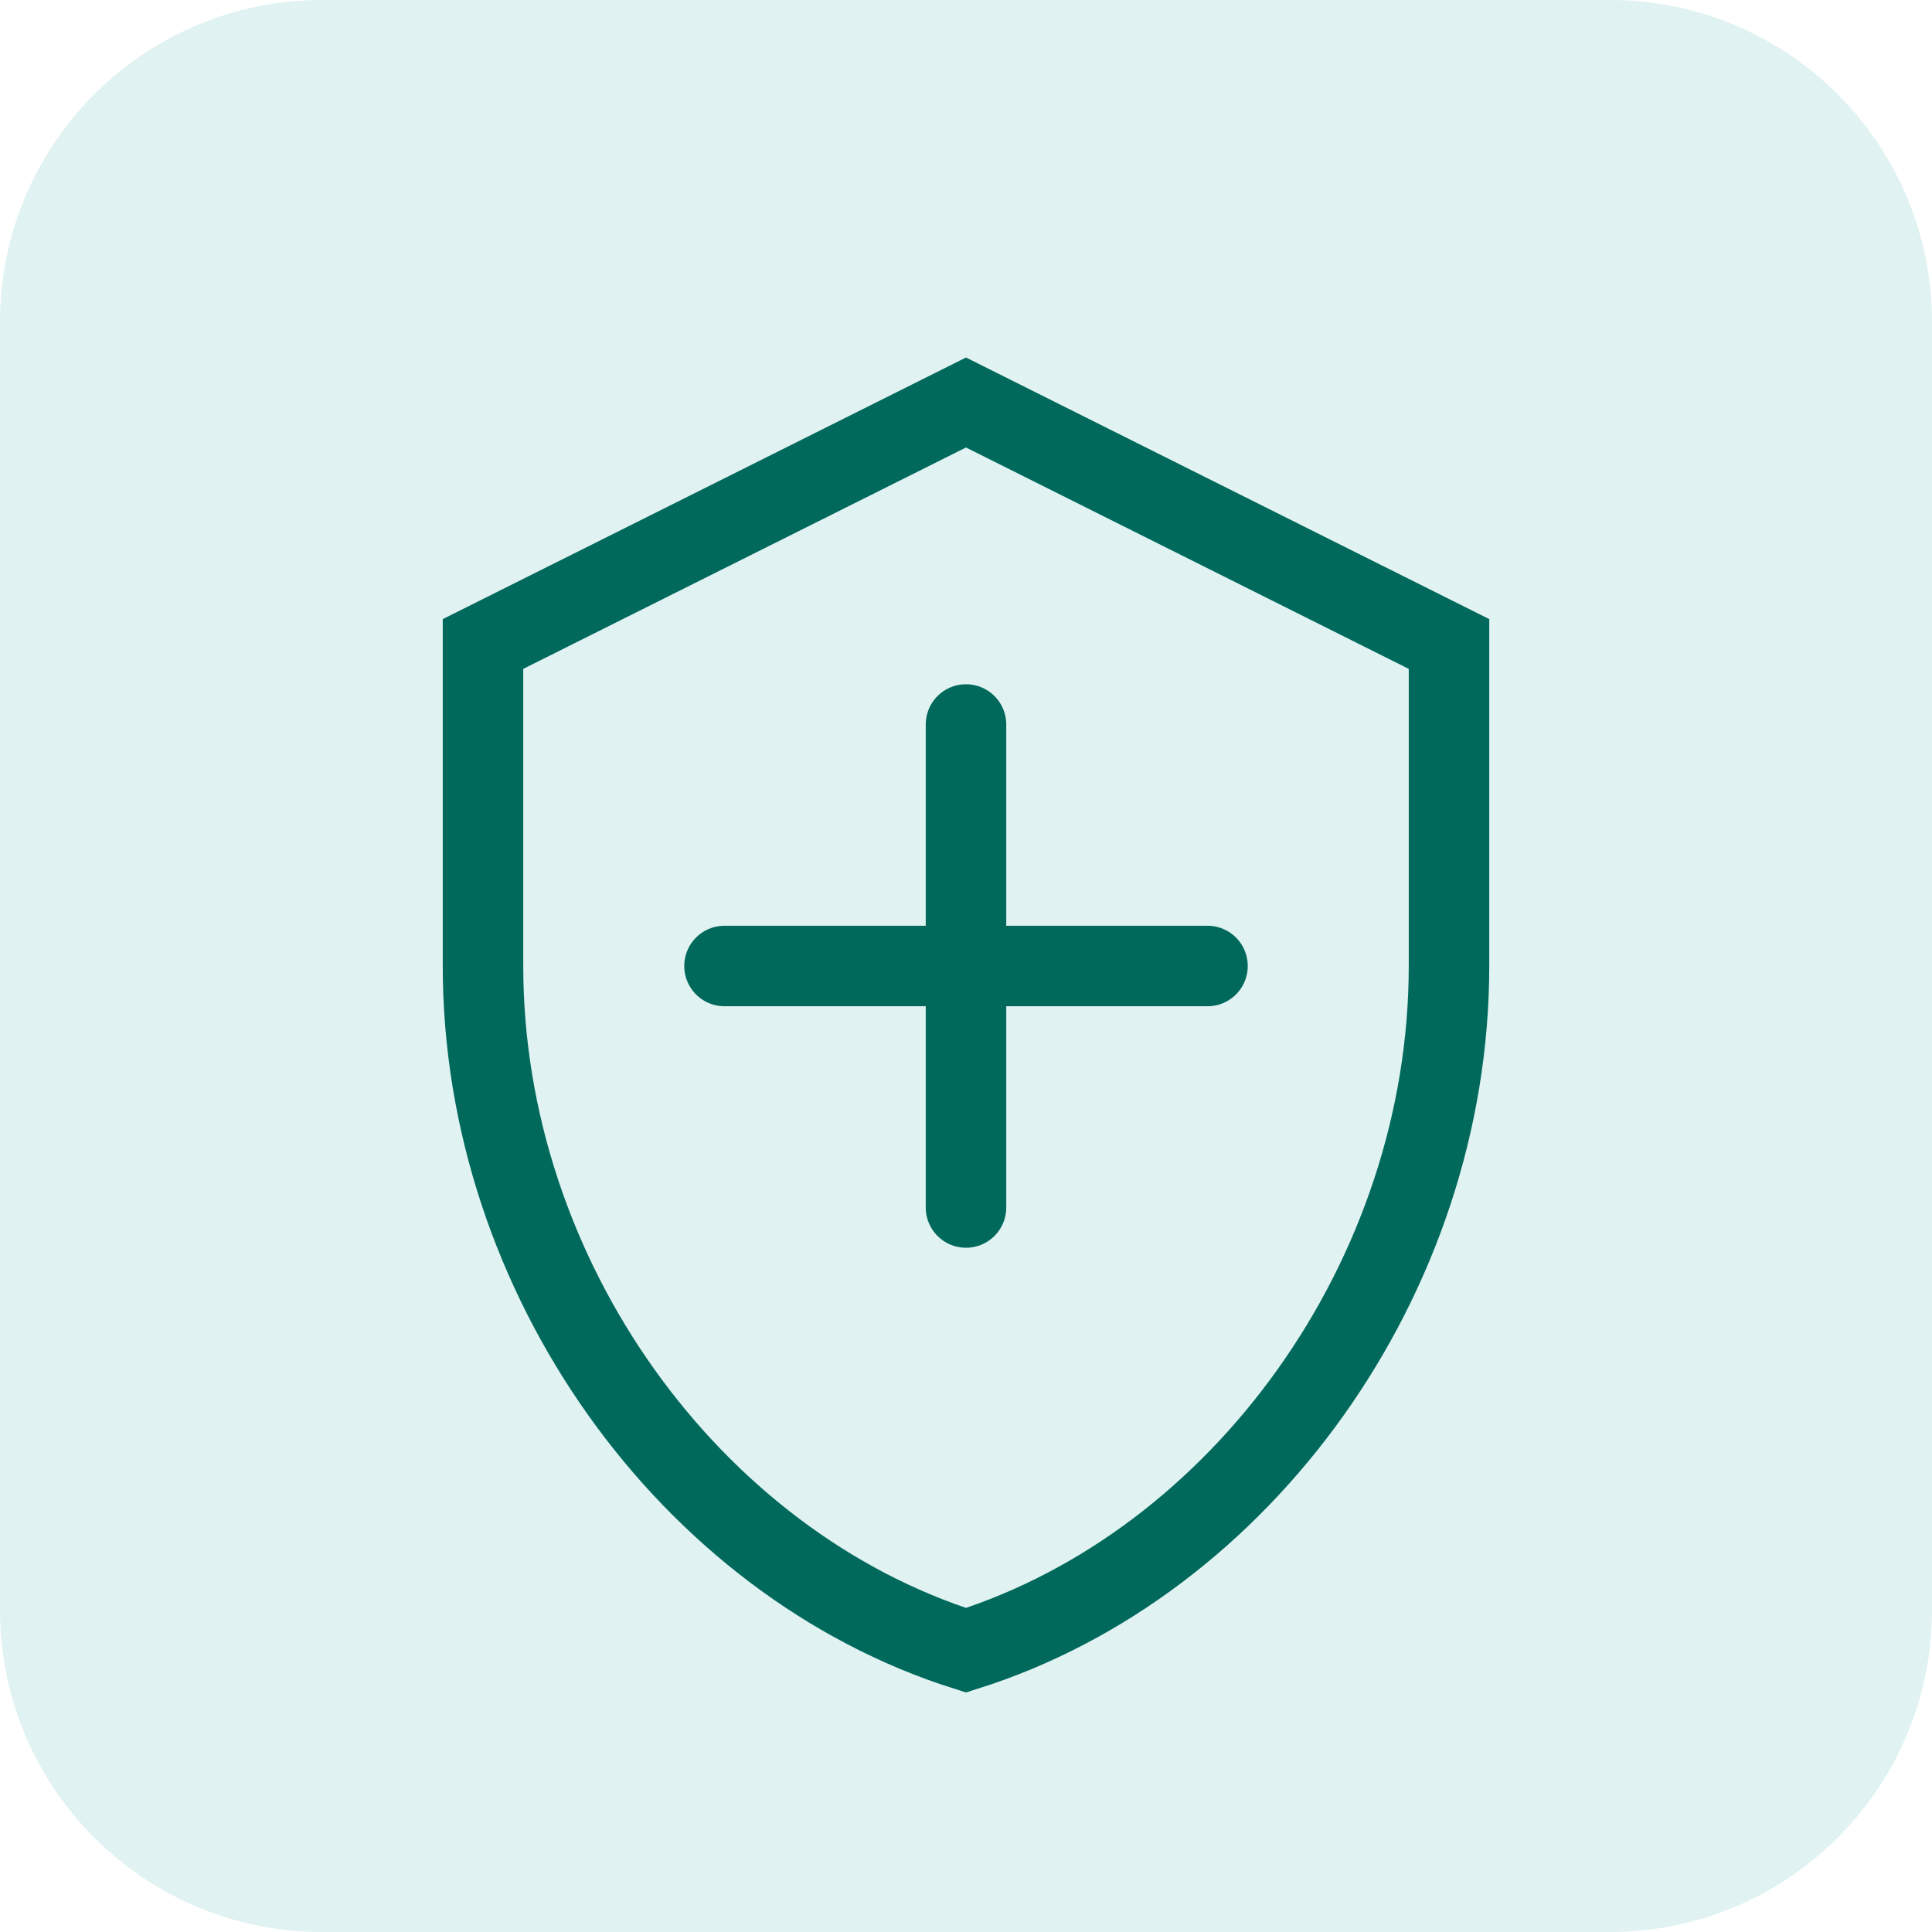
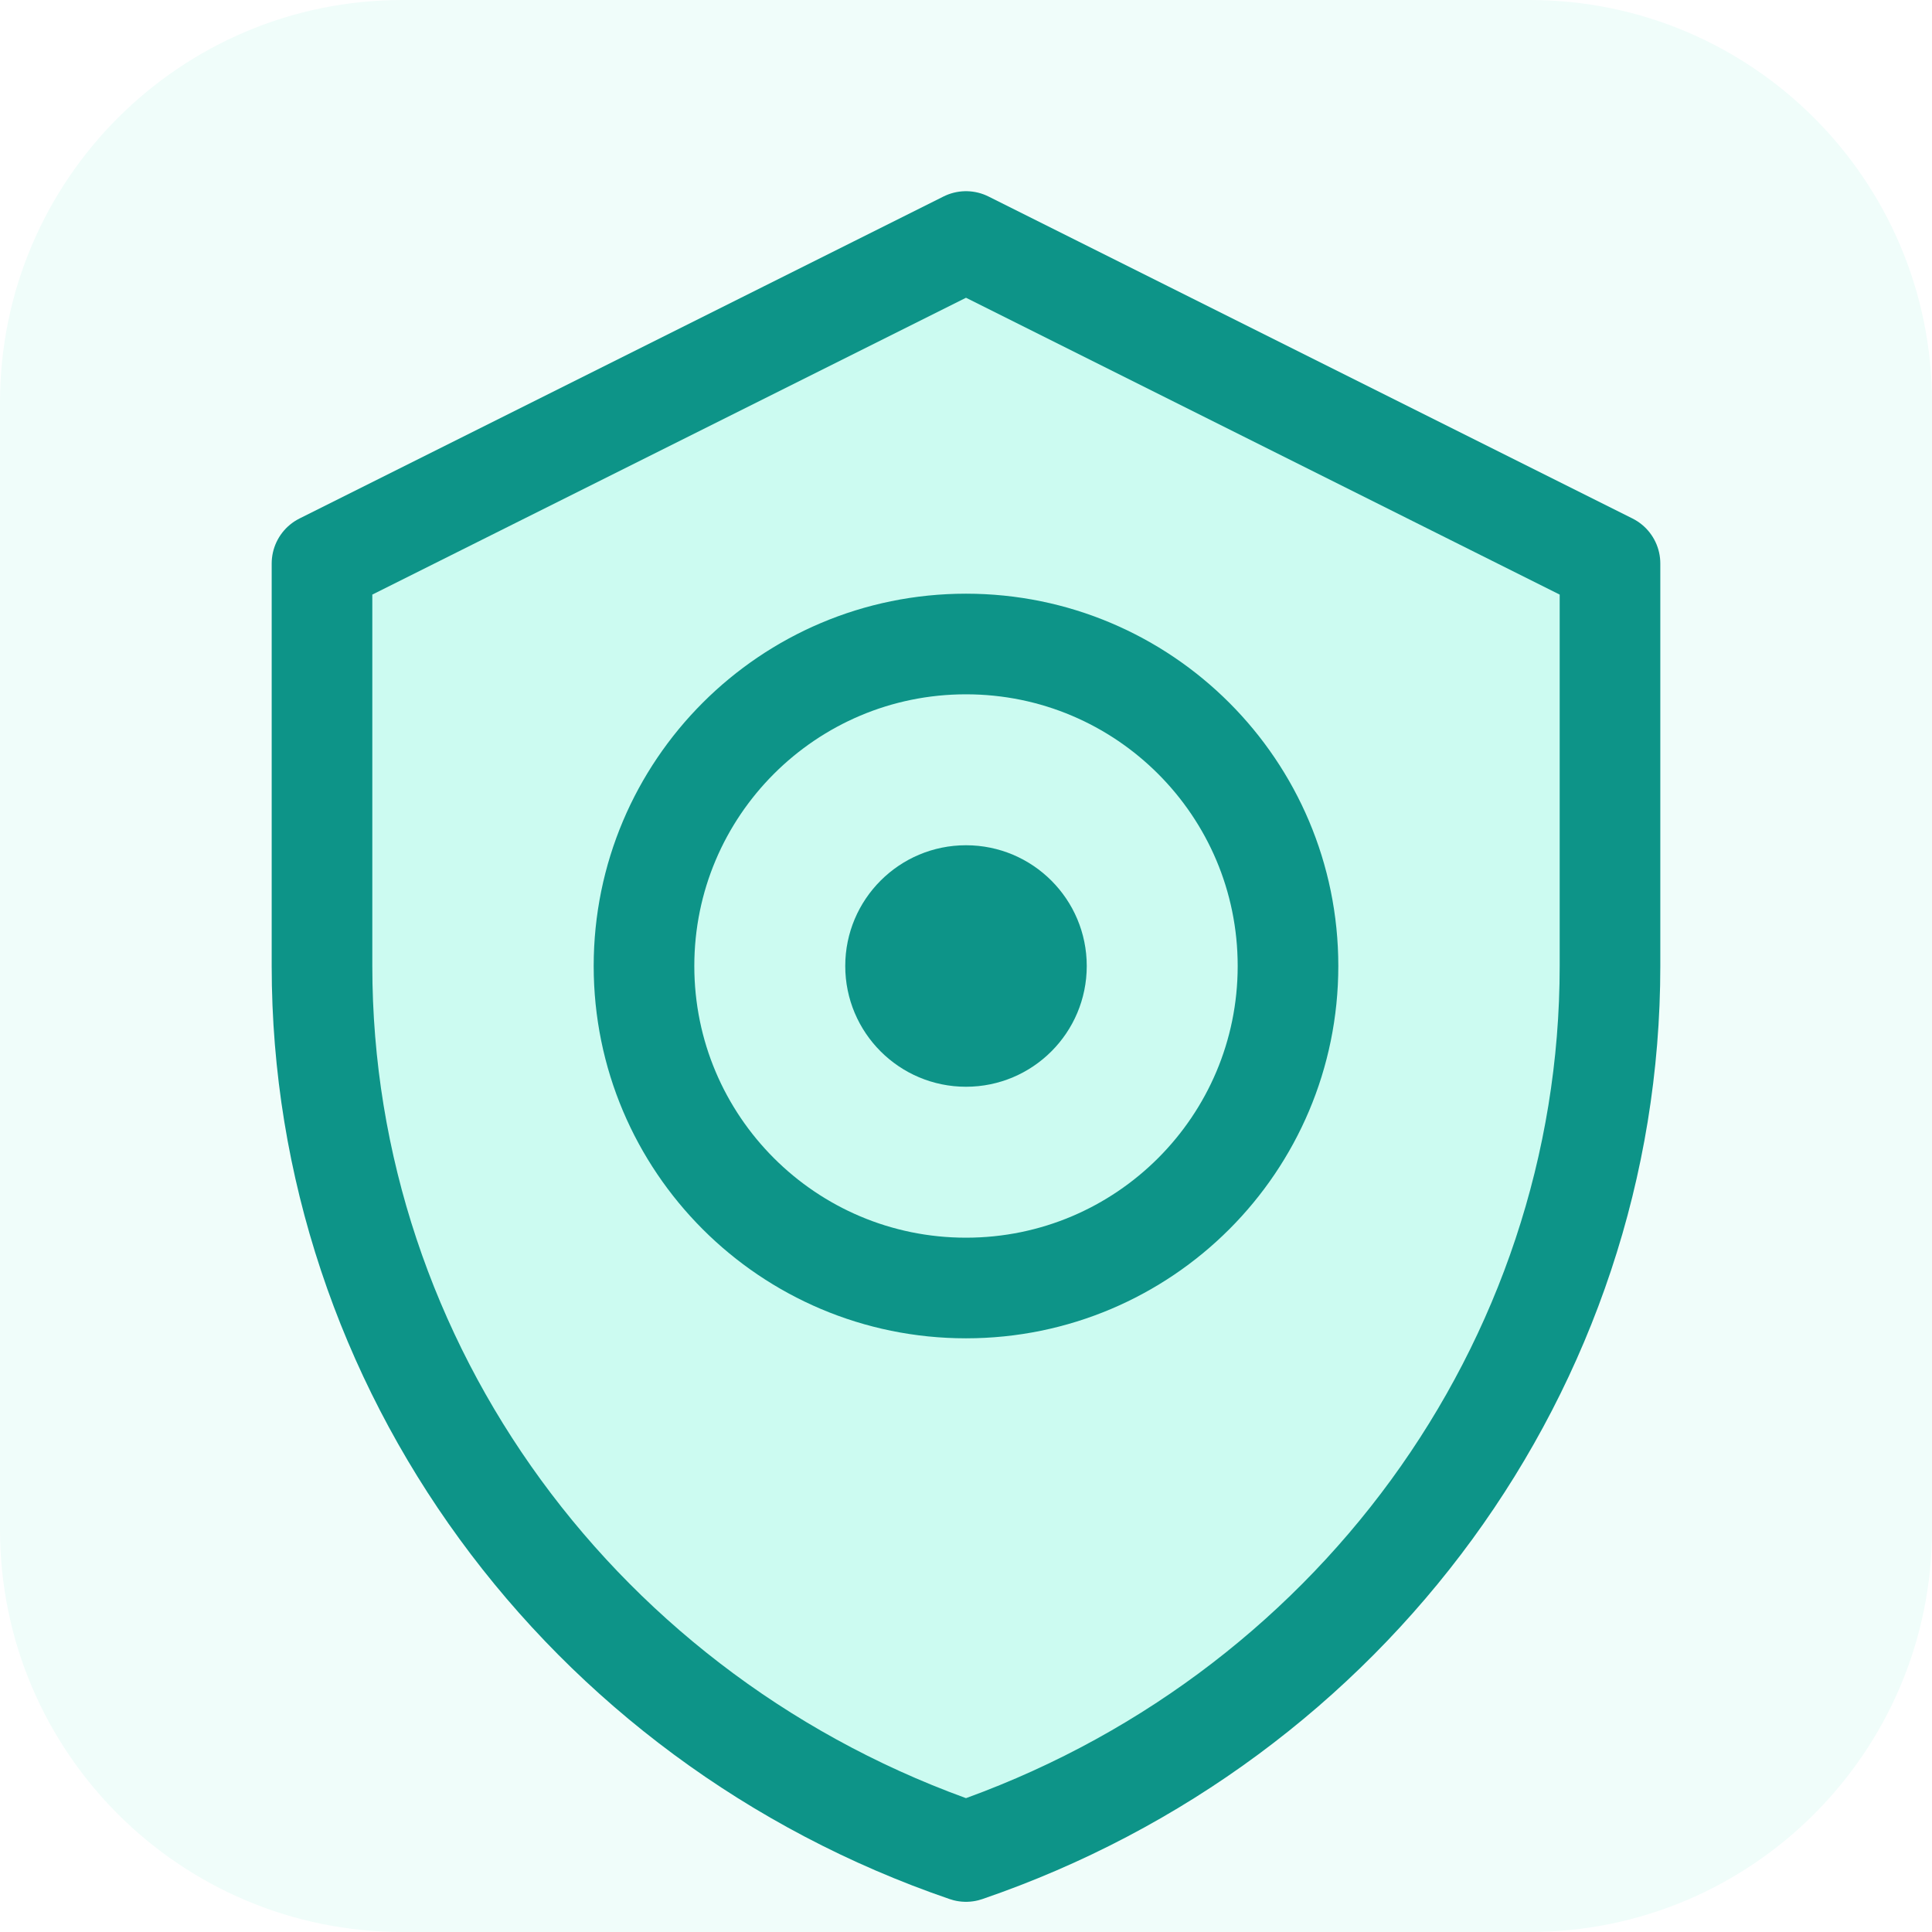
<svg xmlns="http://www.w3.org/2000/svg" viewBox="0 0 48 48" fill="none">
-   <rect width="48" height="48" rx="8" fill="#E0F2F1" />
-   <path d="M24 10L36 16V24C36 31.73 30.84 38.84 24 41C17.16 38.84 12 31.73 12 24V16L24 10Z" stroke="#00695C" stroke-width="2" fill="none" />
-   <path d="M18 24H30M24 18V30" stroke="#00695C" stroke-width="2" stroke-linecap="round" />
+   <rect width="48" height="48" rx="10" fill="#F0FDFA" />
+   <path d="M24 6L40 14V24C40 33.94 33.52 42.74 24 46C14.48 42.74 8 33.94 8 24V14L24 6Z" fill="#CCFBF1" stroke="#0D9488" stroke-width="2.5" stroke-linejoin="round" />
+   <circle cx="24" cy="24" r="8" stroke="#0D9488" stroke-width="2.5" fill="none" />
+   <circle cx="24" cy="24" r="3" fill="#0D9488" />
</svg>
